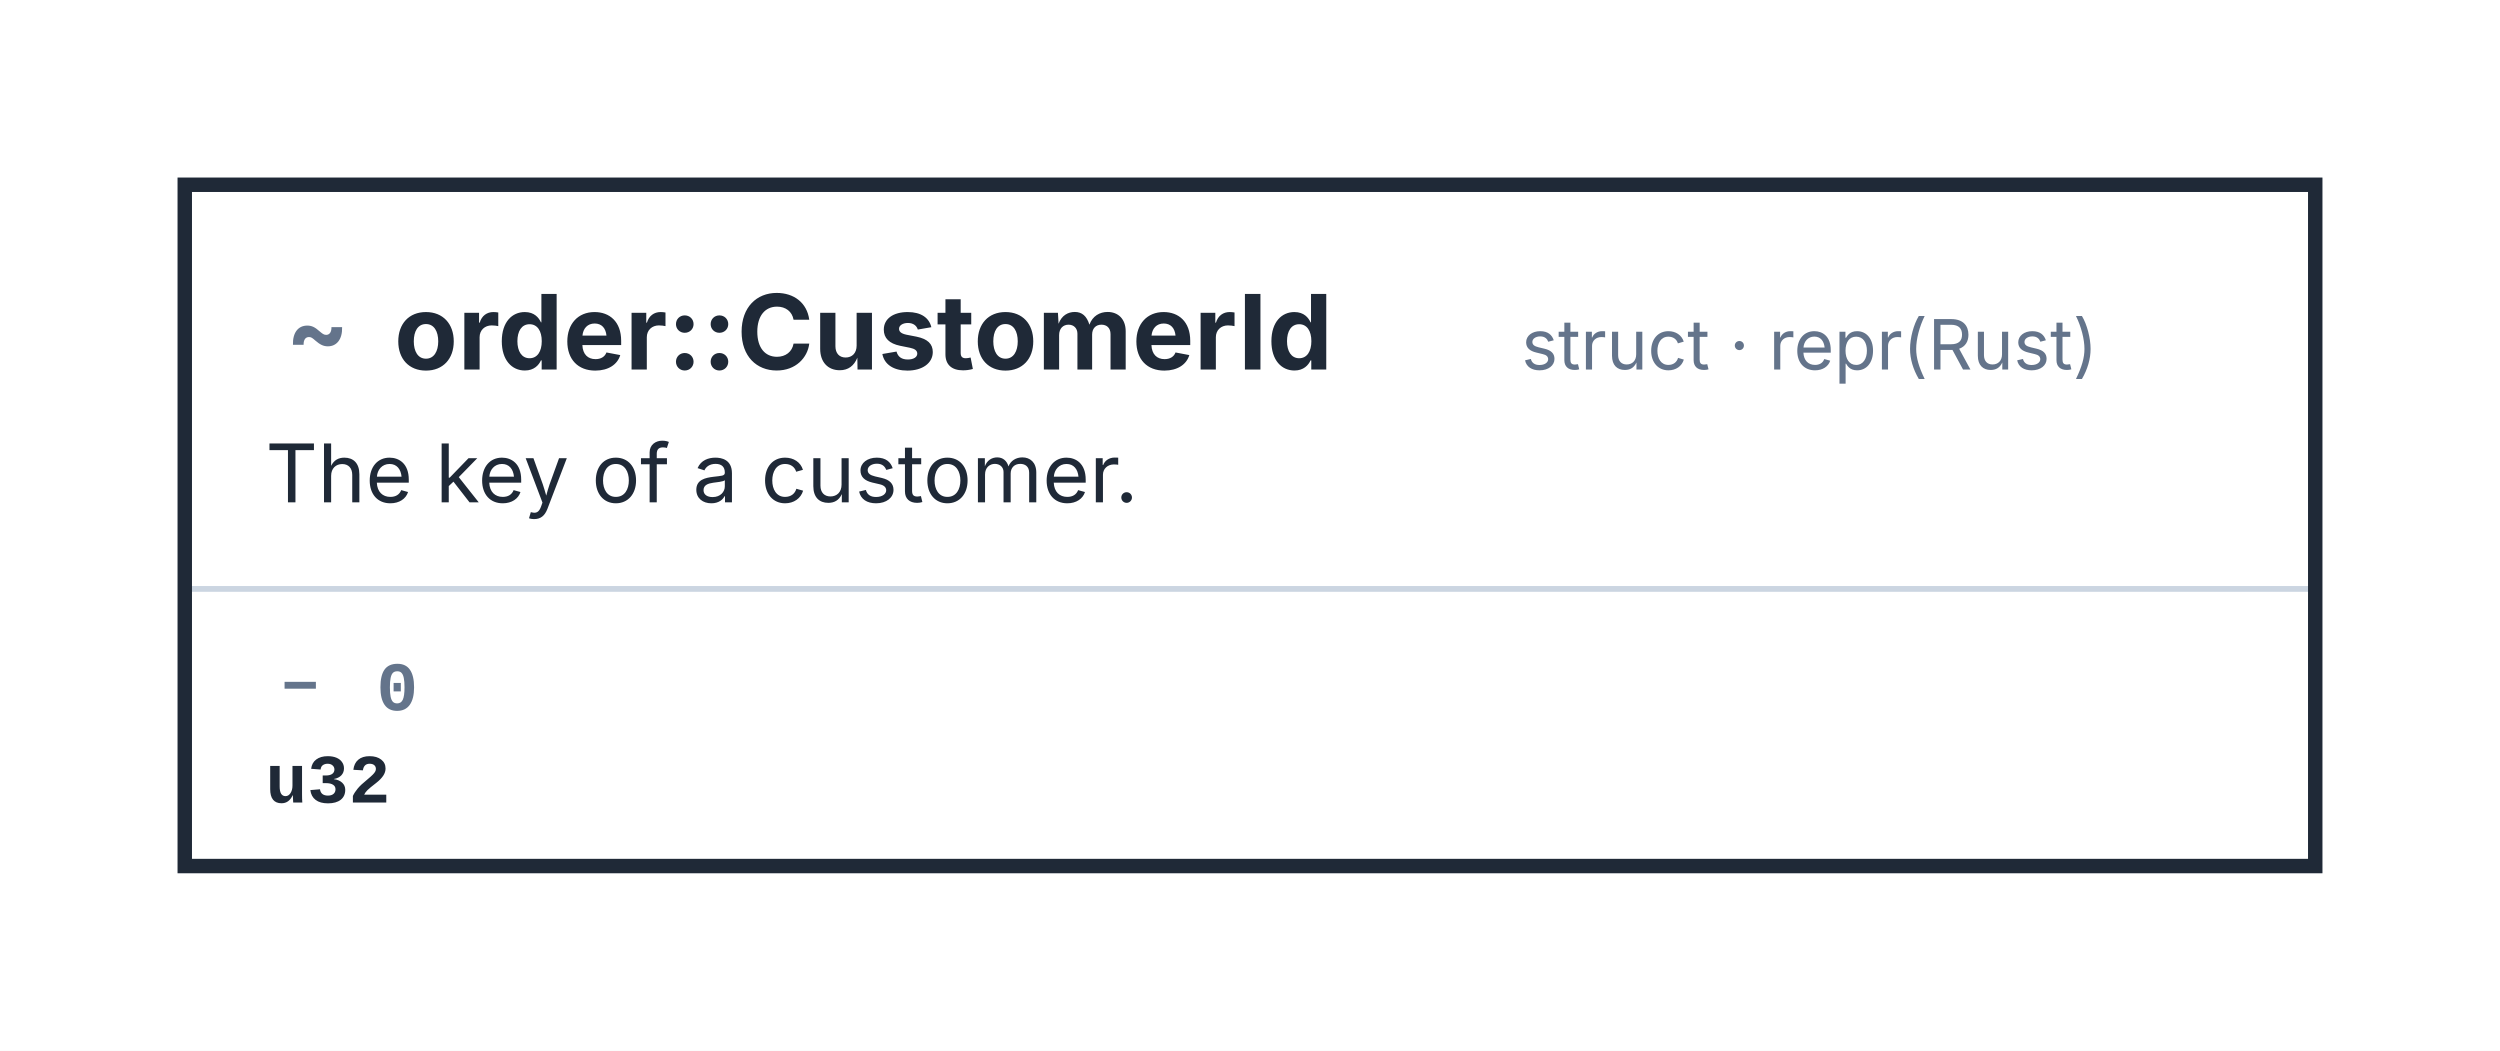
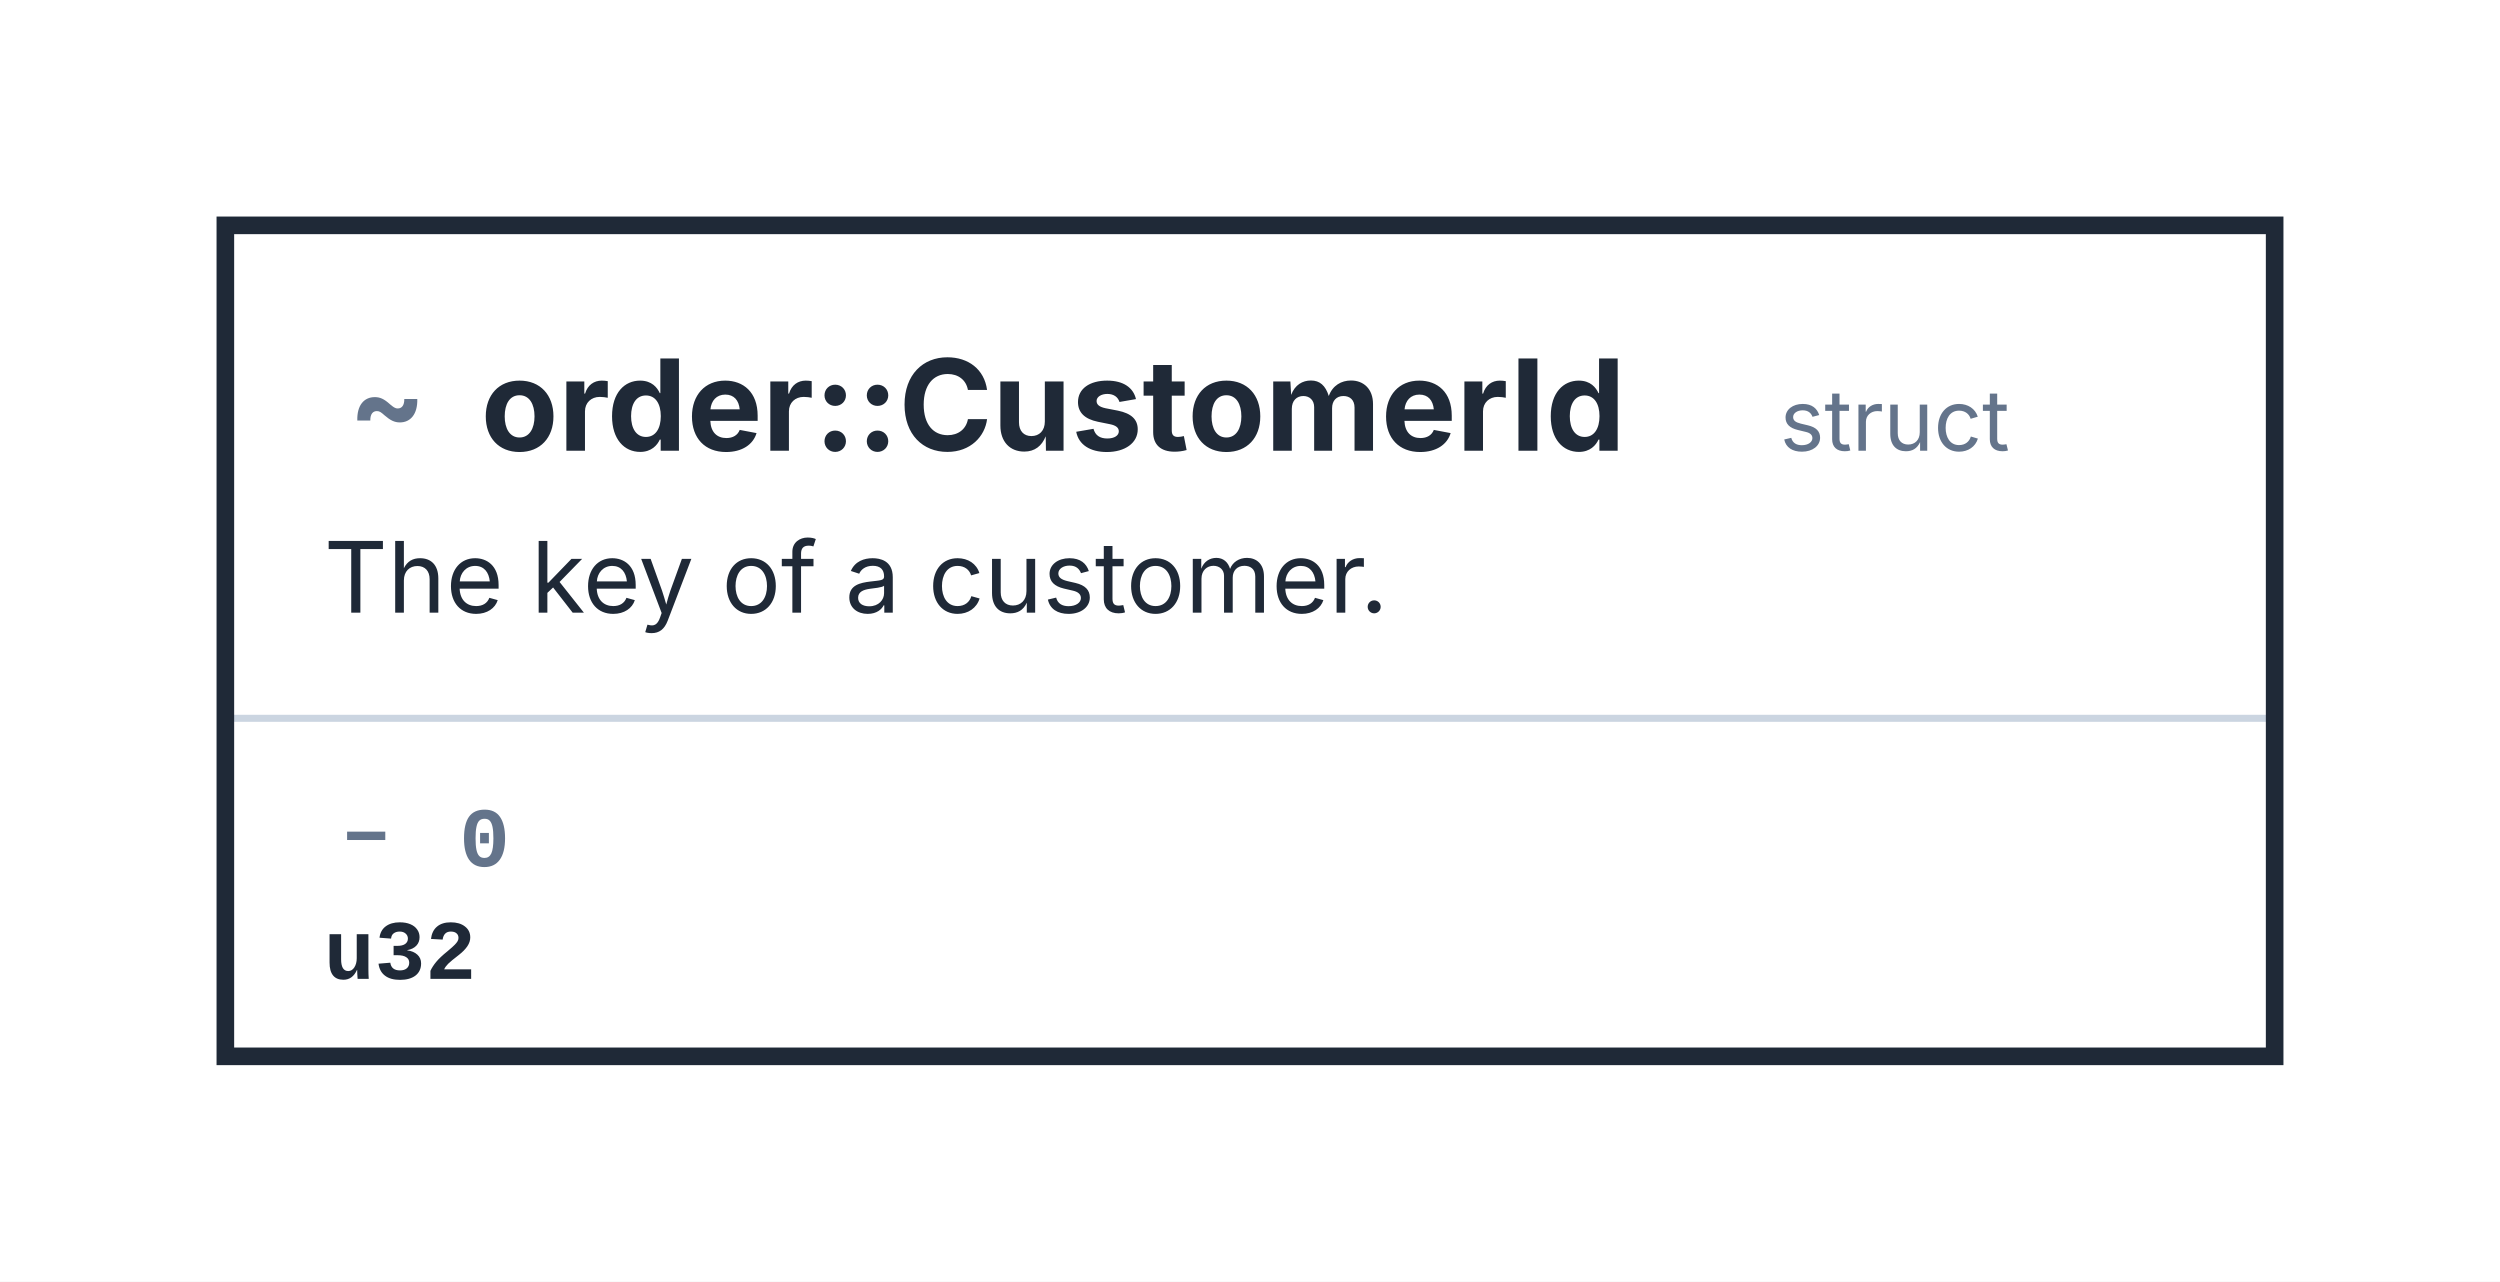
- <svg xmlns="http://www.w3.org/2000/svg" width="433" height="182" viewBox="0 0 433 182" role="img" aria-labelledby="kaalang-title" aria-describedby="kaalang-description">
+ <svg xmlns="http://www.w3.org/2000/svg" width="355" height="182" viewBox="0 0 355 182" role="img" aria-labelledby="kaalang-title" aria-describedby="kaalang-description">
  <defs>
    <style>
      svg { color: #1f2937; font-family: Inter, ui-sans-serif, system-ui, -apple-system, BlinkMacSystemFont, "Segoe UI", sans-serif; text-rendering: optimizeLegibility; }
      .card-shape { fill: #ffffff; }
      .card-groove { fill: #f8fafc; }
      .card-outline { fill: none; stroke: currentColor; stroke-width: 1.75; }
      .focus .card-outline { stroke-width: 2.5; }
      .card-rules { fill: none; stroke: #cbd5e1; stroke-width: 1; }
      .type-name, .description, .field-type, .variant-name { fill: currentColor; }
      .type-kind, .field-name, .target { fill: #64748b; font-size: 12px; }
      .type-name { font-size: 18px; font-weight: 700; }
      .description, .variant-name { font-size: 14px; }
      .field-type { font-size: 12px; }
      .field-name, .field-type, .variant-name { font-family: ui-monospace, SFMono-Regular, Menlo, Monaco, Consolas, "Liberation Mono", monospace; font-weight: 600; }
      .target .md-code { font-family: ui-monospace, SFMono-Regular, Menlo, Monaco, Consolas, "Liberation Mono", monospace; font-weight: 400; }
      .relationship { fill: none; stroke: currentColor; stroke-width: 1.75; stroke-linejoin: round; }
      .relationship-source { fill: currentColor; }
      .port { fill: #ffffff; stroke: currentColor; stroke-width: 1.75; }
      .md-badge { fill: #64748b; stroke: none; font-size: 0.9em; font-weight: 700; }
    </style>
    <marker id="relationship-arrow" markerWidth="10" markerHeight="10" refX="9" refY="5" orient="auto" markerUnits="userSpaceOnUse">
      <path d="M 0 0 L 10 5 L 0 10 Z" fill="currentColor" />
    </marker>
  </defs>
  <rect width="100%" height="100%" fill="#ffffff" />
  <g class="cards">
    <g class="card focus">
-       <rect class="card-shape" x="32" y="32" width="369" height="118" />
-       <path class="card-rules" d="M 32 102 L 401 102" />
-       <rect class="card-outline" x="32" y="32" width="369" height="118" />
+       <rect class="card-shape" x="32" y="32" width="291" height="118" />
+       <path class="card-rules" d="M 32 102 L 323 102" />
+       <rect class="card-outline" x="32" y="32" width="291" height="118" />
      <g class="type-name">
        <text class="md-badge" x="55" y="62.92" text-anchor="middle">~</text>
        <text x="64" y="64" text-anchor="start" xml:space="preserve"> order::CustomerId</text>
      </g>
      <text class="type-kind" text-anchor="end" y="64" xml:space="preserve">
-         <tspan x="387" dy="0">struct · repr(Rust)</tspan>
+         <tspan x="309" dy="0">struct</tspan>
      </text>
      <text class="description" y="87" xml:space="preserve">
        <tspan x="46" dy="0">The key of a customer.</tspan>
      </text>
      <g class="field-name">
        <text class="md-badge" x="52" y="122.28" text-anchor="middle">−</text>
        <text x="58" y="123" text-anchor="start" xml:space="preserve"> 0</text>
      </g>
      <text class="field-type" y="139" xml:space="preserve">
        <tspan x="46" dy="0">u32</tspan>
      </text>
    </g>
  </g>
  <g class="relationships">
  </g>
</svg>
